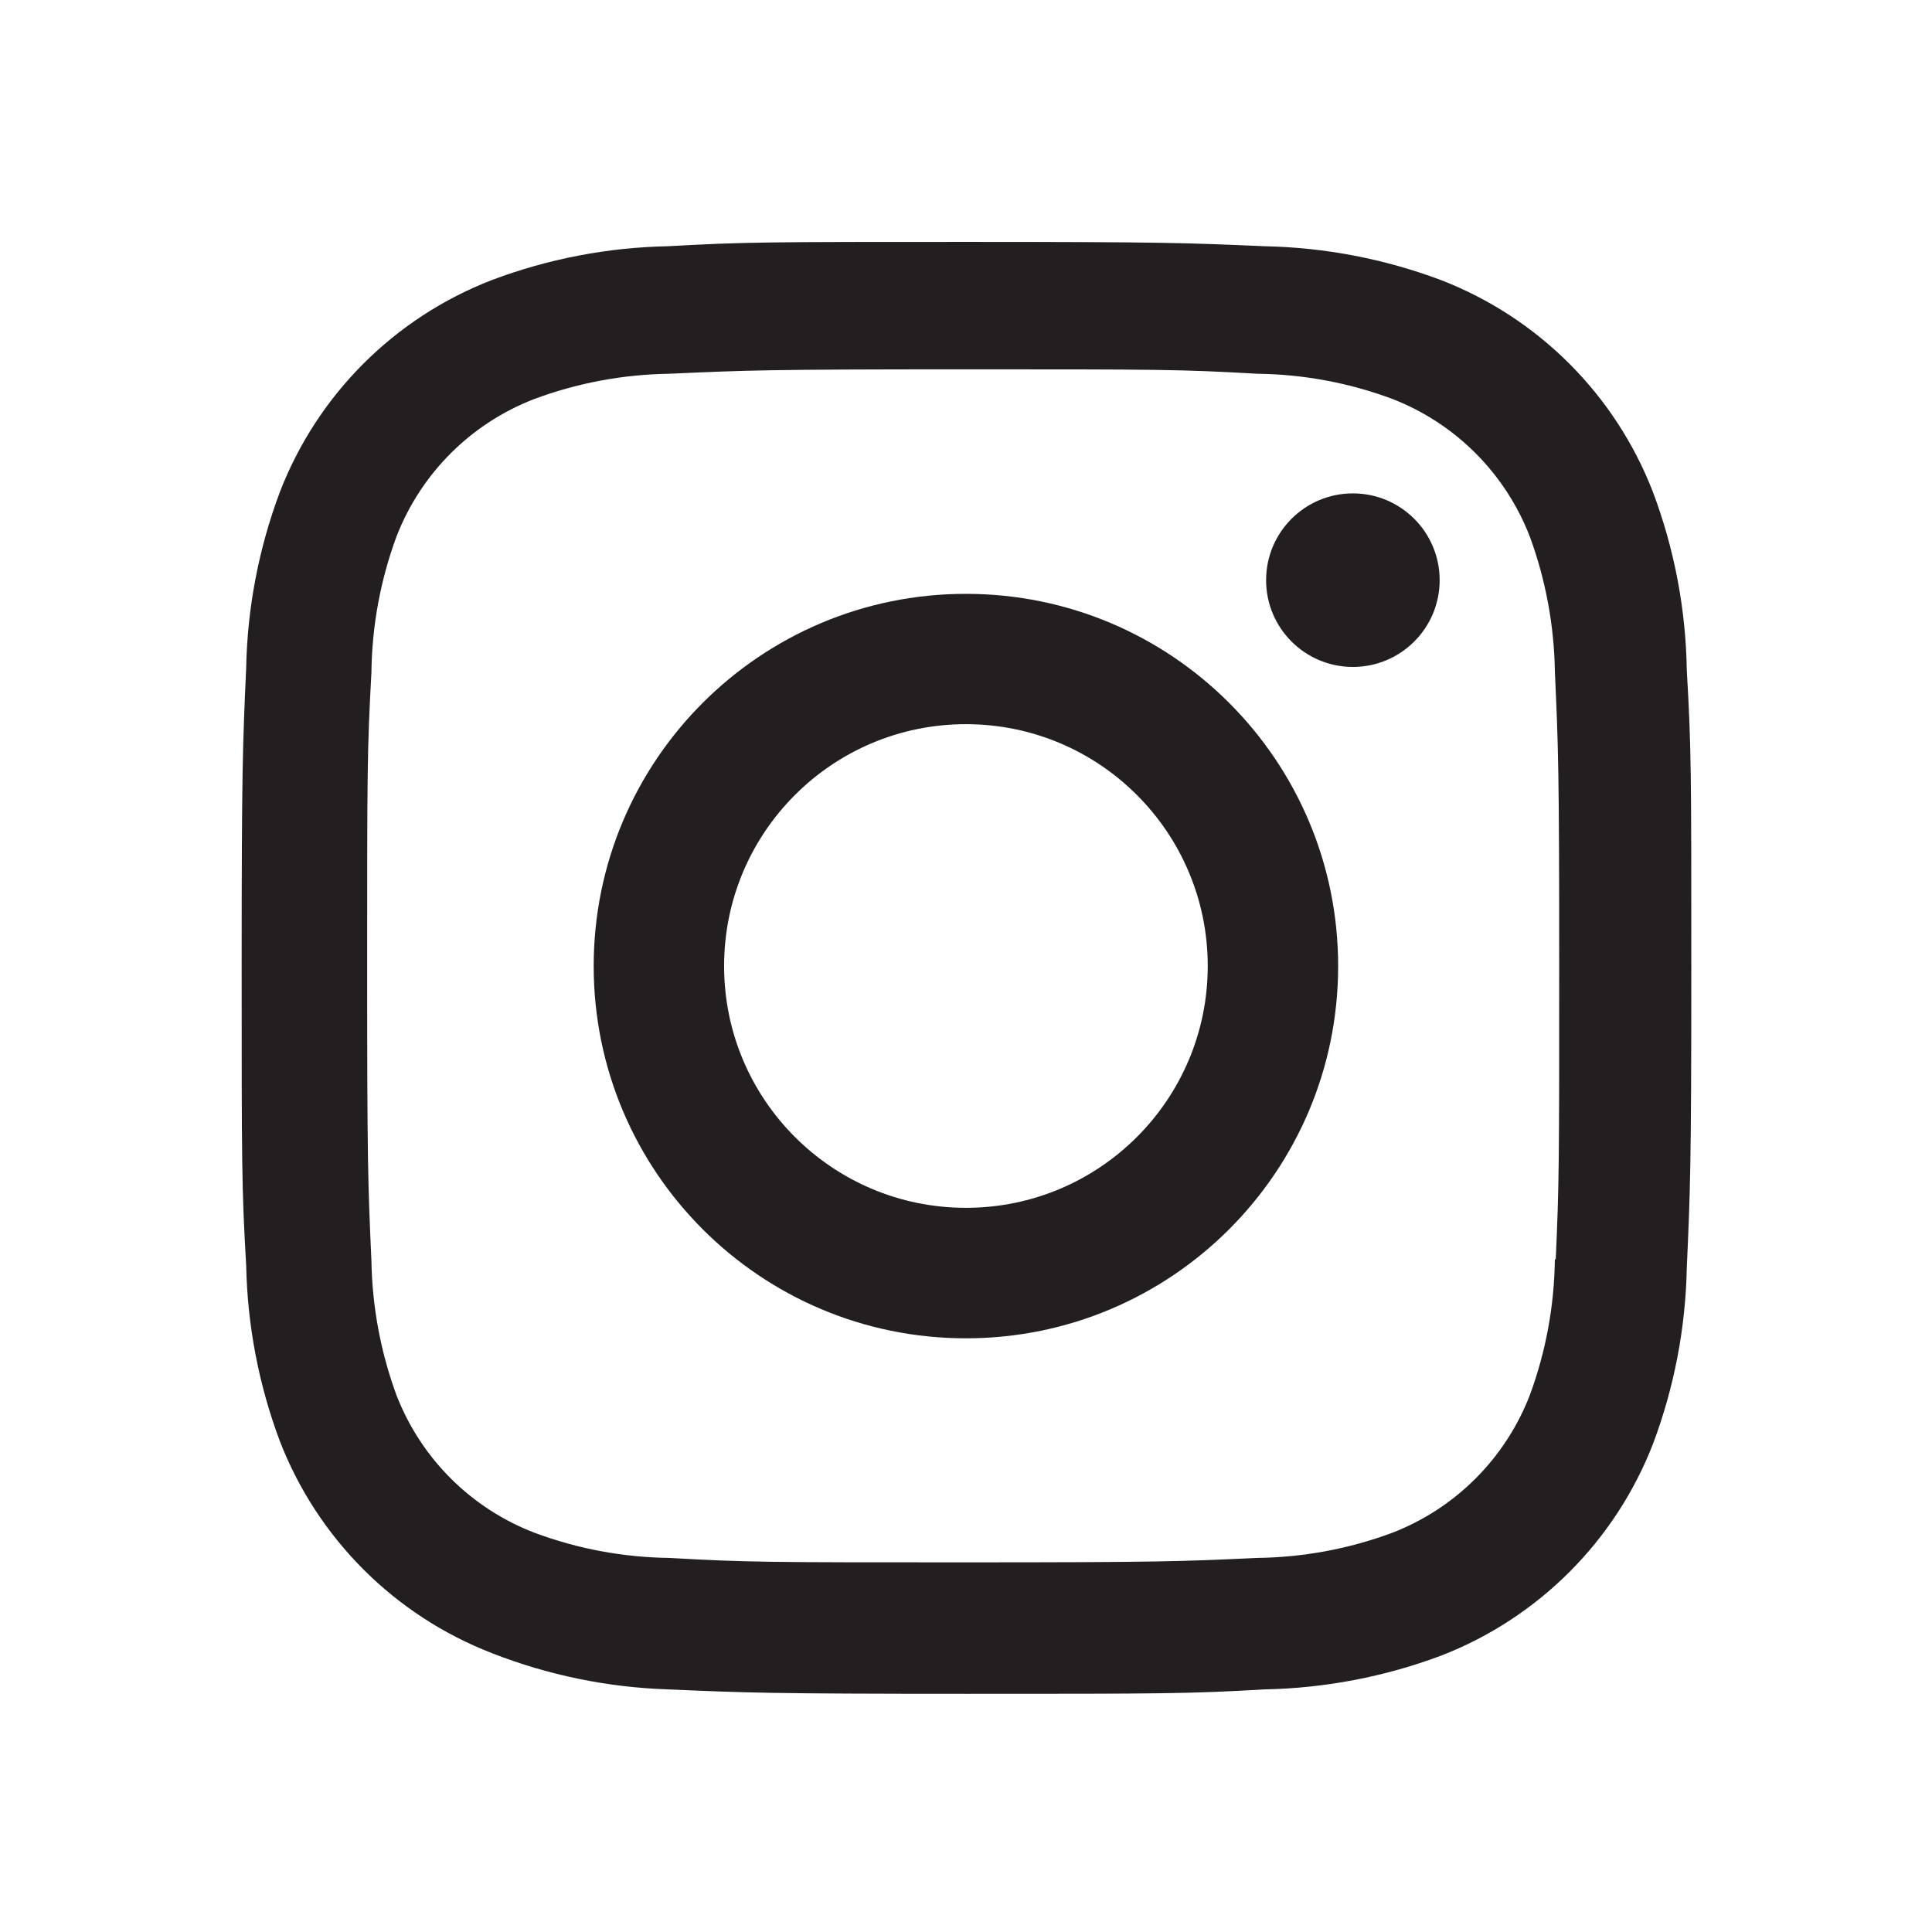
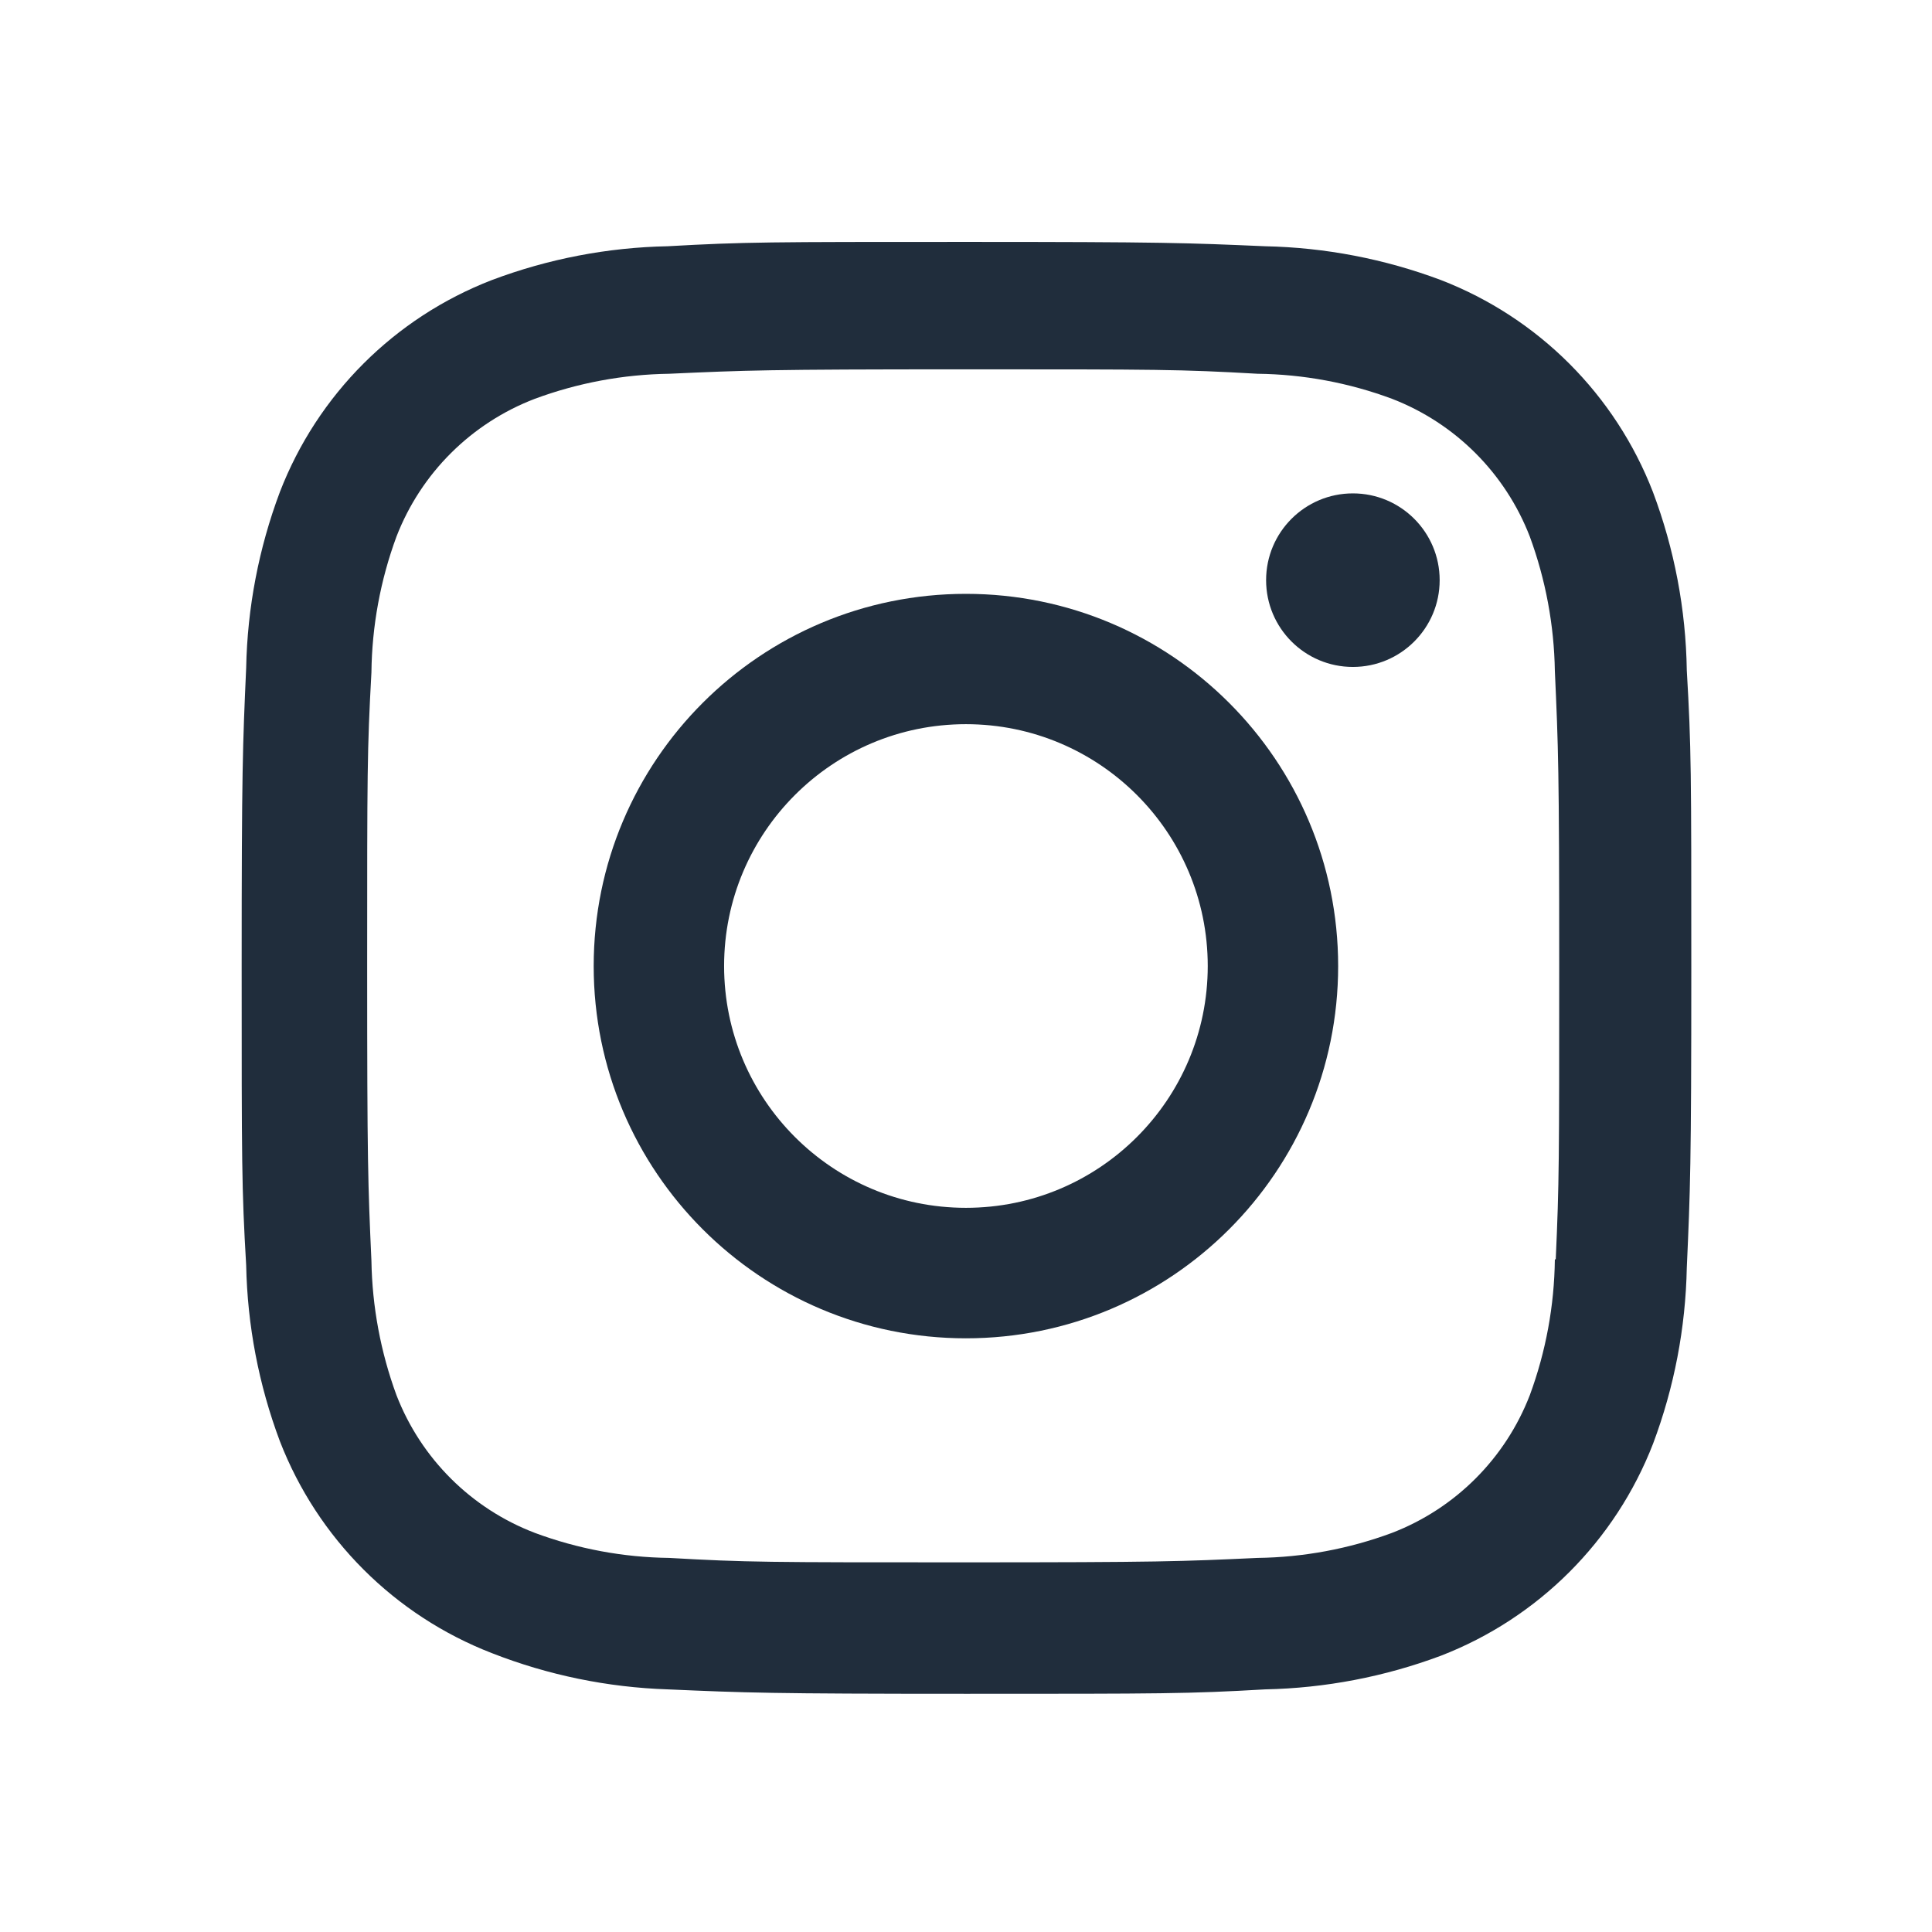
- <svg xmlns="http://www.w3.org/2000/svg" width="24" height="24" viewBox="0 0 24 24" style="fill: hsl(345, 6%, 13%);transform: ;msFilter:;">
+ <svg xmlns="http://www.w3.org/2000/svg" width="24" height="24" viewBox="0 0 24 24" style="fill: hsl(211, 31%, 18%);transform: ;msFilter:;">
  <path d="M11.999 7.377a4.623 4.623 0 1 0 0 9.248 4.623 4.623 0 0 0 0-9.248zm0 7.627a3.004 3.004 0 1 1 0-6.008 3.004 3.004 0 0 1 0 6.008z" />
  <circle cx="16.806" cy="7.207" r="1.078" />
  <path d="M20.533 6.111A4.605 4.605 0 0 0 17.9 3.479a6.606 6.606 0 0 0-2.186-.42c-.963-.042-1.268-.054-3.71-.054s-2.755 0-3.71.054a6.554 6.554 0 0 0-2.184.42 4.6 4.6 0 0 0-2.633 2.632 6.585 6.585 0 0 0-.419 2.186c-.043.962-.056 1.267-.056 3.71 0 2.442 0 2.753.056 3.71.015.748.156 1.486.419 2.187a4.61 4.61 0 0 0 2.634 2.632 6.584 6.584 0 0 0 2.185.45c.963.042 1.268.055 3.71.055s2.755 0 3.71-.055a6.615 6.615 0 0 0 2.186-.419 4.613 4.613 0 0 0 2.633-2.633c.263-.7.404-1.438.419-2.186.043-.962.056-1.267.056-3.71s0-2.753-.056-3.71a6.581 6.581 0 0 0-.421-2.217zm-1.218 9.532a5.043 5.043 0 0 1-.311 1.688 2.987 2.987 0 0 1-1.712 1.711 4.985 4.985 0 0 1-1.67.311c-.95.044-1.218.055-3.654.055-2.438 0-2.687 0-3.655-.055a4.96 4.96 0 0 1-1.669-.311 2.985 2.985 0 0 1-1.719-1.711 5.08 5.08 0 0 1-.311-1.669c-.043-.95-.053-1.218-.053-3.654 0-2.437 0-2.686.053-3.655a5.038 5.038 0 0 1 .311-1.687c.305-.789.93-1.41 1.719-1.712a5.01 5.01 0 0 1 1.669-.311c.951-.043 1.218-.055 3.655-.055s2.687 0 3.654.055a4.96 4.96 0 0 1 1.67.311 2.991 2.991 0 0 1 1.712 1.712 5.08 5.08 0 0 1 .311 1.669c.043.951.054 1.218.054 3.655 0 2.436 0 2.698-.043 3.654h-.011z" />
</svg>
